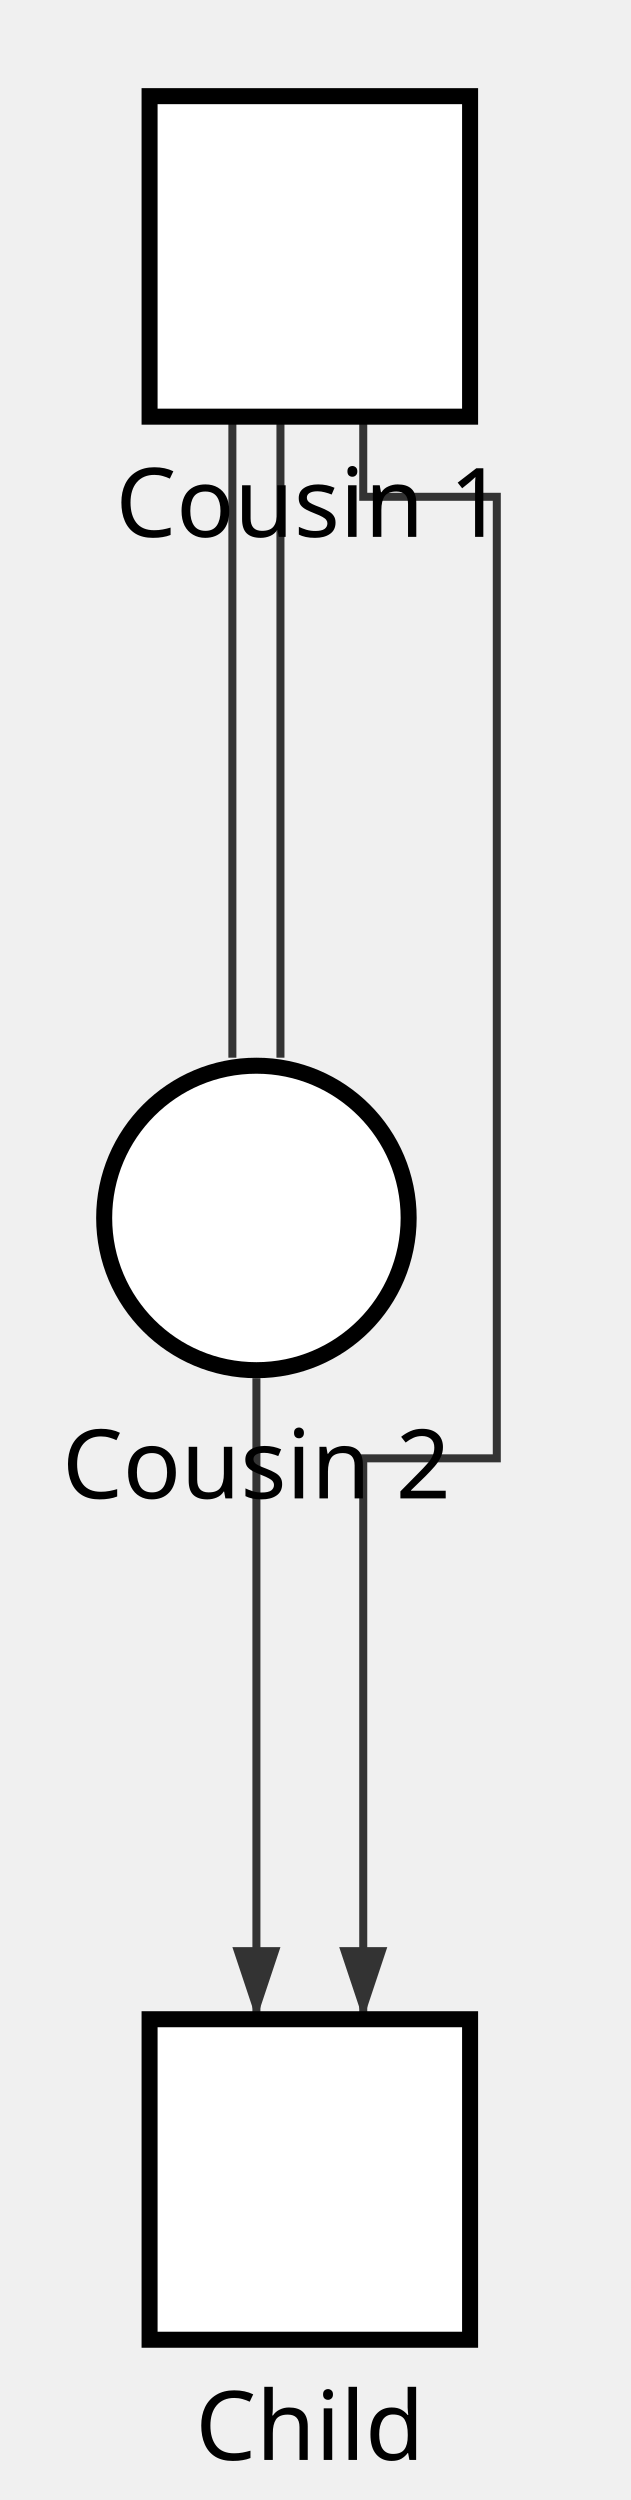
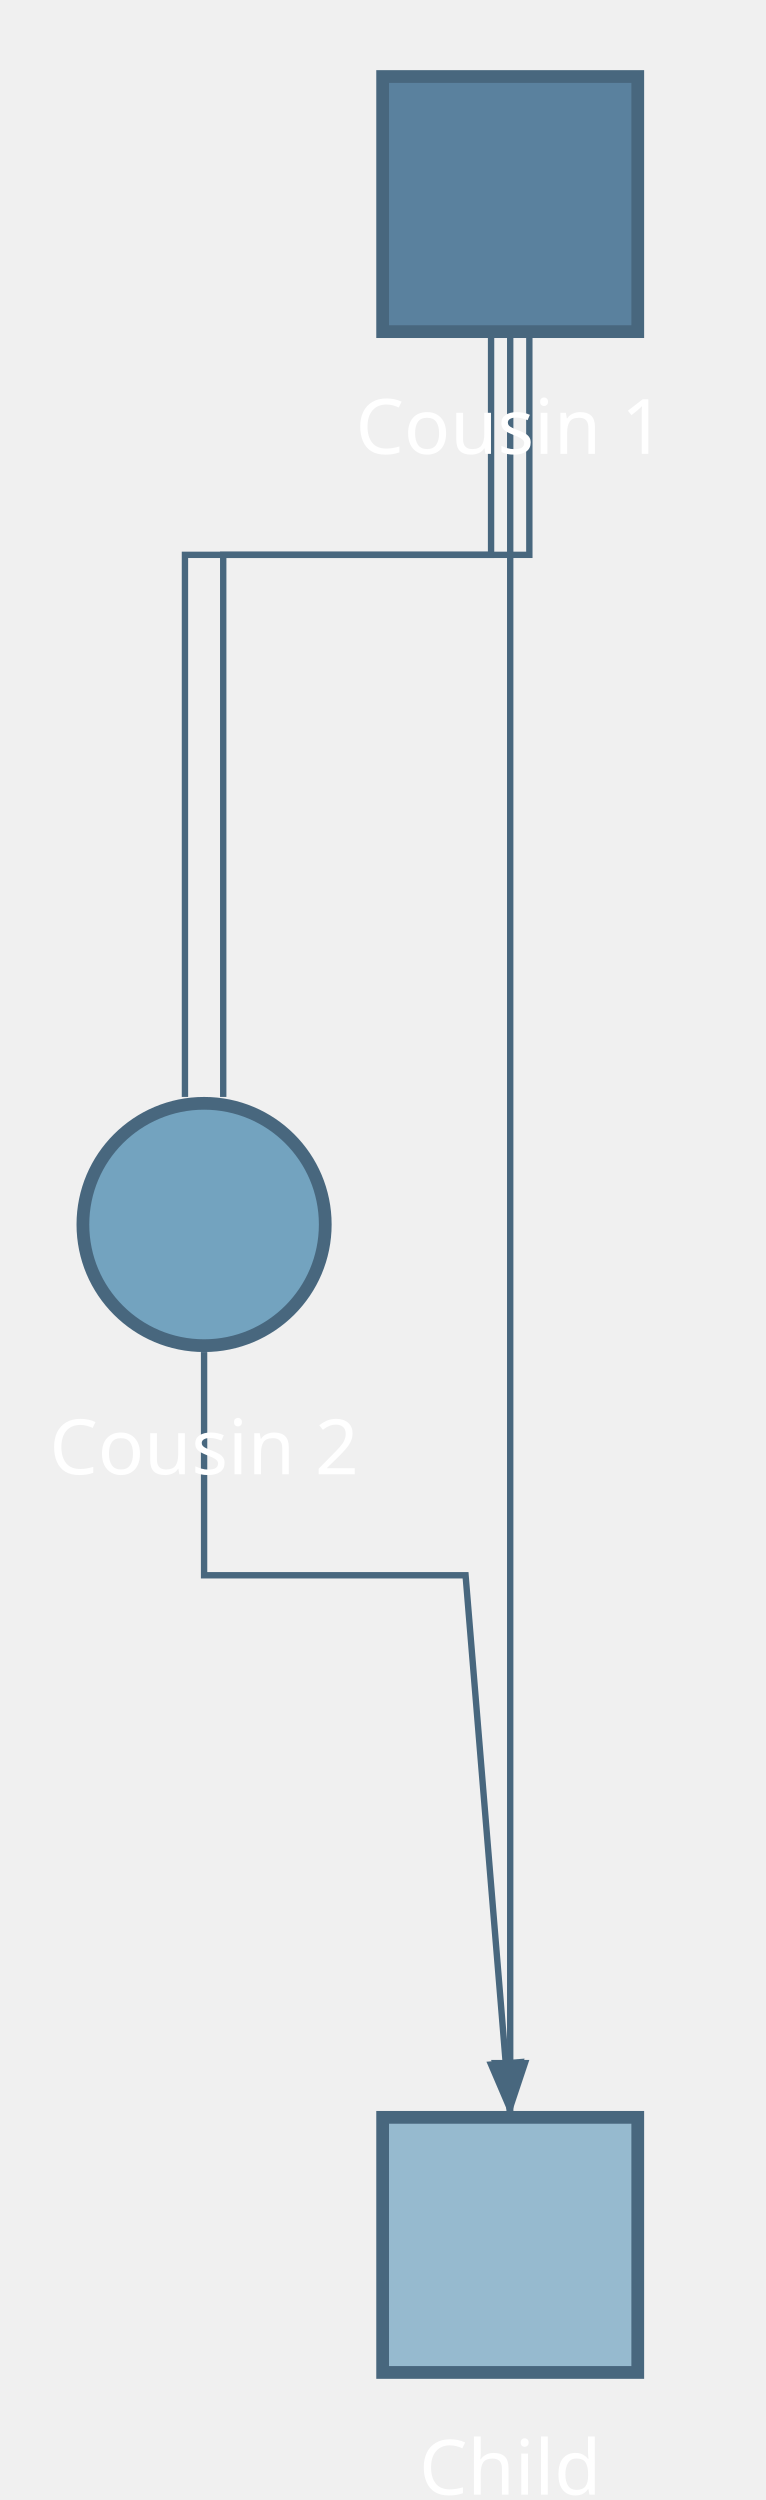
- <svg xmlns="http://www.w3.org/2000/svg" width="78.667" height="312" viewBox="0 0 78.667 312" role="img" aria-labelledby="diagram-title">
+ <svg xmlns="http://www.w3.org/2000/svg" width="120" height="392" viewBox="0 0 120 392" role="img" aria-labelledby="diagram-title" data-id="runiq-diagram">
  <defs>
    <style type="text/css">.runiq-node-text { font-family: sans-serif; font-size: 14px; }.runiq-edge-text { font-family: sans-serif; font-size: 12px; }.runiq-container-label { font-family: sans-serif; font-size: 16px; font-weight: bold; fill: #666; }</style>
    <pattern id="pedigree-half-fill" width="40" height="40" patternUnits="userSpaceOnUse">
      <rect x="0" y="0" width="20" height="40" fill="#000" />
      <rect x="20" y="0" width="20" height="40" fill="#fff" />
    </pattern>
  </defs>
-   <g data-runiq-edge="cousin1-cousin2">
-     <path d="M 29 52 L 29 132" fill="none" stroke="#333" stroke-width="1" />
-     <path d="M 35 52 L 35 132" fill="none" stroke="#333" stroke-width="1" />
+   <g data-runiq-edge="cousin1-cousin2-0" data-edge-id="cousin1-cousin2-0" data-edge-from="cousin1" data-edge-to="cousin2">
+     <path d="M 80 52 L 80 87 L 32 87 L 32 172" fill="none" stroke="transparent" stroke-width="20" pointer-events="stroke" class="edge-hit-area" />
+     <path d="M 77 52 L 77 87 L 29 87 L 29 172" fill="none" stroke="#48677e" stroke-width="1" pointer-events="none" />
+     <path d="M 83 52 L 83 87 L 35 87 L 35 172" fill="none" stroke="#48677e" stroke-width="1" pointer-events="none" />
  </g>
-   <g data-runiq-edge="cousin1-child">
+   <g data-runiq-edge="cousin1-child-1" data-edge-id="cousin1-child-1" data-edge-from="cousin1" data-edge-to="child">
    <defs>
      <marker id="arrow-standard-cousin1-child" markerWidth="10" markerHeight="10" refX="9" refY="3" orient="auto" markerUnits="strokeWidth">
-         <polygon points="0,0 0,6 9,3" fill="#333" />
+         <polygon points="0,0 0,6 9,3" fill="#48677e" />
      </marker>
    </defs>
-     <path d="M 45.333 52 L 45.333 62 L 62 62 L 62 182 L 45.333 182 L 45.333 252" fill="none" stroke="#333" stroke-width="1" marker-end="url(#arrow-standard-cousin1-child)" />
+     <path d="M 80 52 Q 80 192 80 332" fill="none" stroke="transparent" stroke-width="20" pointer-events="stroke" class="edge-hit-area" />
+     <path d="M 80 52 Q 80 192 80 332" fill="none" stroke="#48677e" stroke-width="1" marker-end="url(#arrow-standard-cousin1-child)" pointer-events="none" />
  </g>
-   <g data-runiq-edge="cousin2-child">
+   <g data-runiq-edge="cousin2-child-2" data-edge-id="cousin2-child-2" data-edge-from="cousin2" data-edge-to="child">
    <defs>
      <marker id="arrow-standard-cousin2-child" markerWidth="10" markerHeight="10" refX="9" refY="3" orient="auto" markerUnits="strokeWidth">
-         <polygon points="0,0 0,6 9,3" fill="#333" />
+         <polygon points="0,0 0,6 9,3" fill="#48677e" />
      </marker>
    </defs>
-     <path d="M 32 172 L 32 252" fill="none" stroke="#333" stroke-width="1" marker-end="url(#arrow-standard-cousin2-child)" />
+     <path d="M 32 212 L 32 247 L 73 247 L 80 332" fill="none" stroke="transparent" stroke-width="20" pointer-events="stroke" class="edge-hit-area" />
+     <path d="M 32 212 L 32 247 L 73 247 L 80 332" fill="none" stroke="#48677e" stroke-width="1" marker-end="url(#arrow-standard-cousin2-child)" pointer-events="none" />
  </g>
-   <g data-runiq-node="cousin1">
-     <rect x="18.667" y="12" width="40" height="40" fill="#fff" stroke="#000" stroke-width="2" />
-     <text x="38.667" y="67" text-anchor="middle" font-size="12" font-family="sans-serif">Cousin 1</text>
+   <g data-runiq-node="cousin1" data-node-id="cousin1" data-node-shape="pedigreeMale">
+     <rect x="60" y="12" width="40" height="40" fill="#5a819e" stroke="#48677e" stroke-width="2" />
+     <text x="80" y="67" text-anchor="middle" dominant-baseline="middle" font-family="sans-serif" font-size="12" fill="#FFFFFF">
+       Cousin 1
+     </text>
  </g>
-   <g data-runiq-node="cousin2">
-     <circle cx="32" cy="152" r="19" fill="#fff" stroke="#000" stroke-width="2" />
-     <text x="32" y="187" text-anchor="middle" font-size="12" font-family="sans-serif">Cousin 2</text>
+   <g data-runiq-node="cousin2" data-node-id="cousin2" data-node-shape="pedigreeFemale">
+     <circle cx="32" cy="192" r="19" fill="#73a3bf" stroke="#48677e" stroke-width="2" />
+     <text x="32" y="227" text-anchor="middle" dominant-baseline="middle" font-family="sans-serif" font-size="12" fill="#FFFFFF">
+       Cousin 2
+     </text>
  </g>
-   <g data-runiq-node="child">
-     <rect x="18.667" y="252" width="40" height="40" fill="#fff" stroke="#000" stroke-width="2" />
-     <text x="38.667" y="307" text-anchor="middle" font-size="12" font-family="sans-serif">Child</text>
+   <g data-runiq-node="child" data-node-id="child" data-node-shape="pedigreeMale">
+     <rect x="60" y="332" width="40" height="40" fill="#96bacf" stroke="#48677e" stroke-width="2" />
+     <text x="80" y="387" text-anchor="middle" dominant-baseline="middle" font-family="sans-serif" font-size="12" fill="#FFFFFF">
+       Child
+     </text>
  </g>
</svg>
